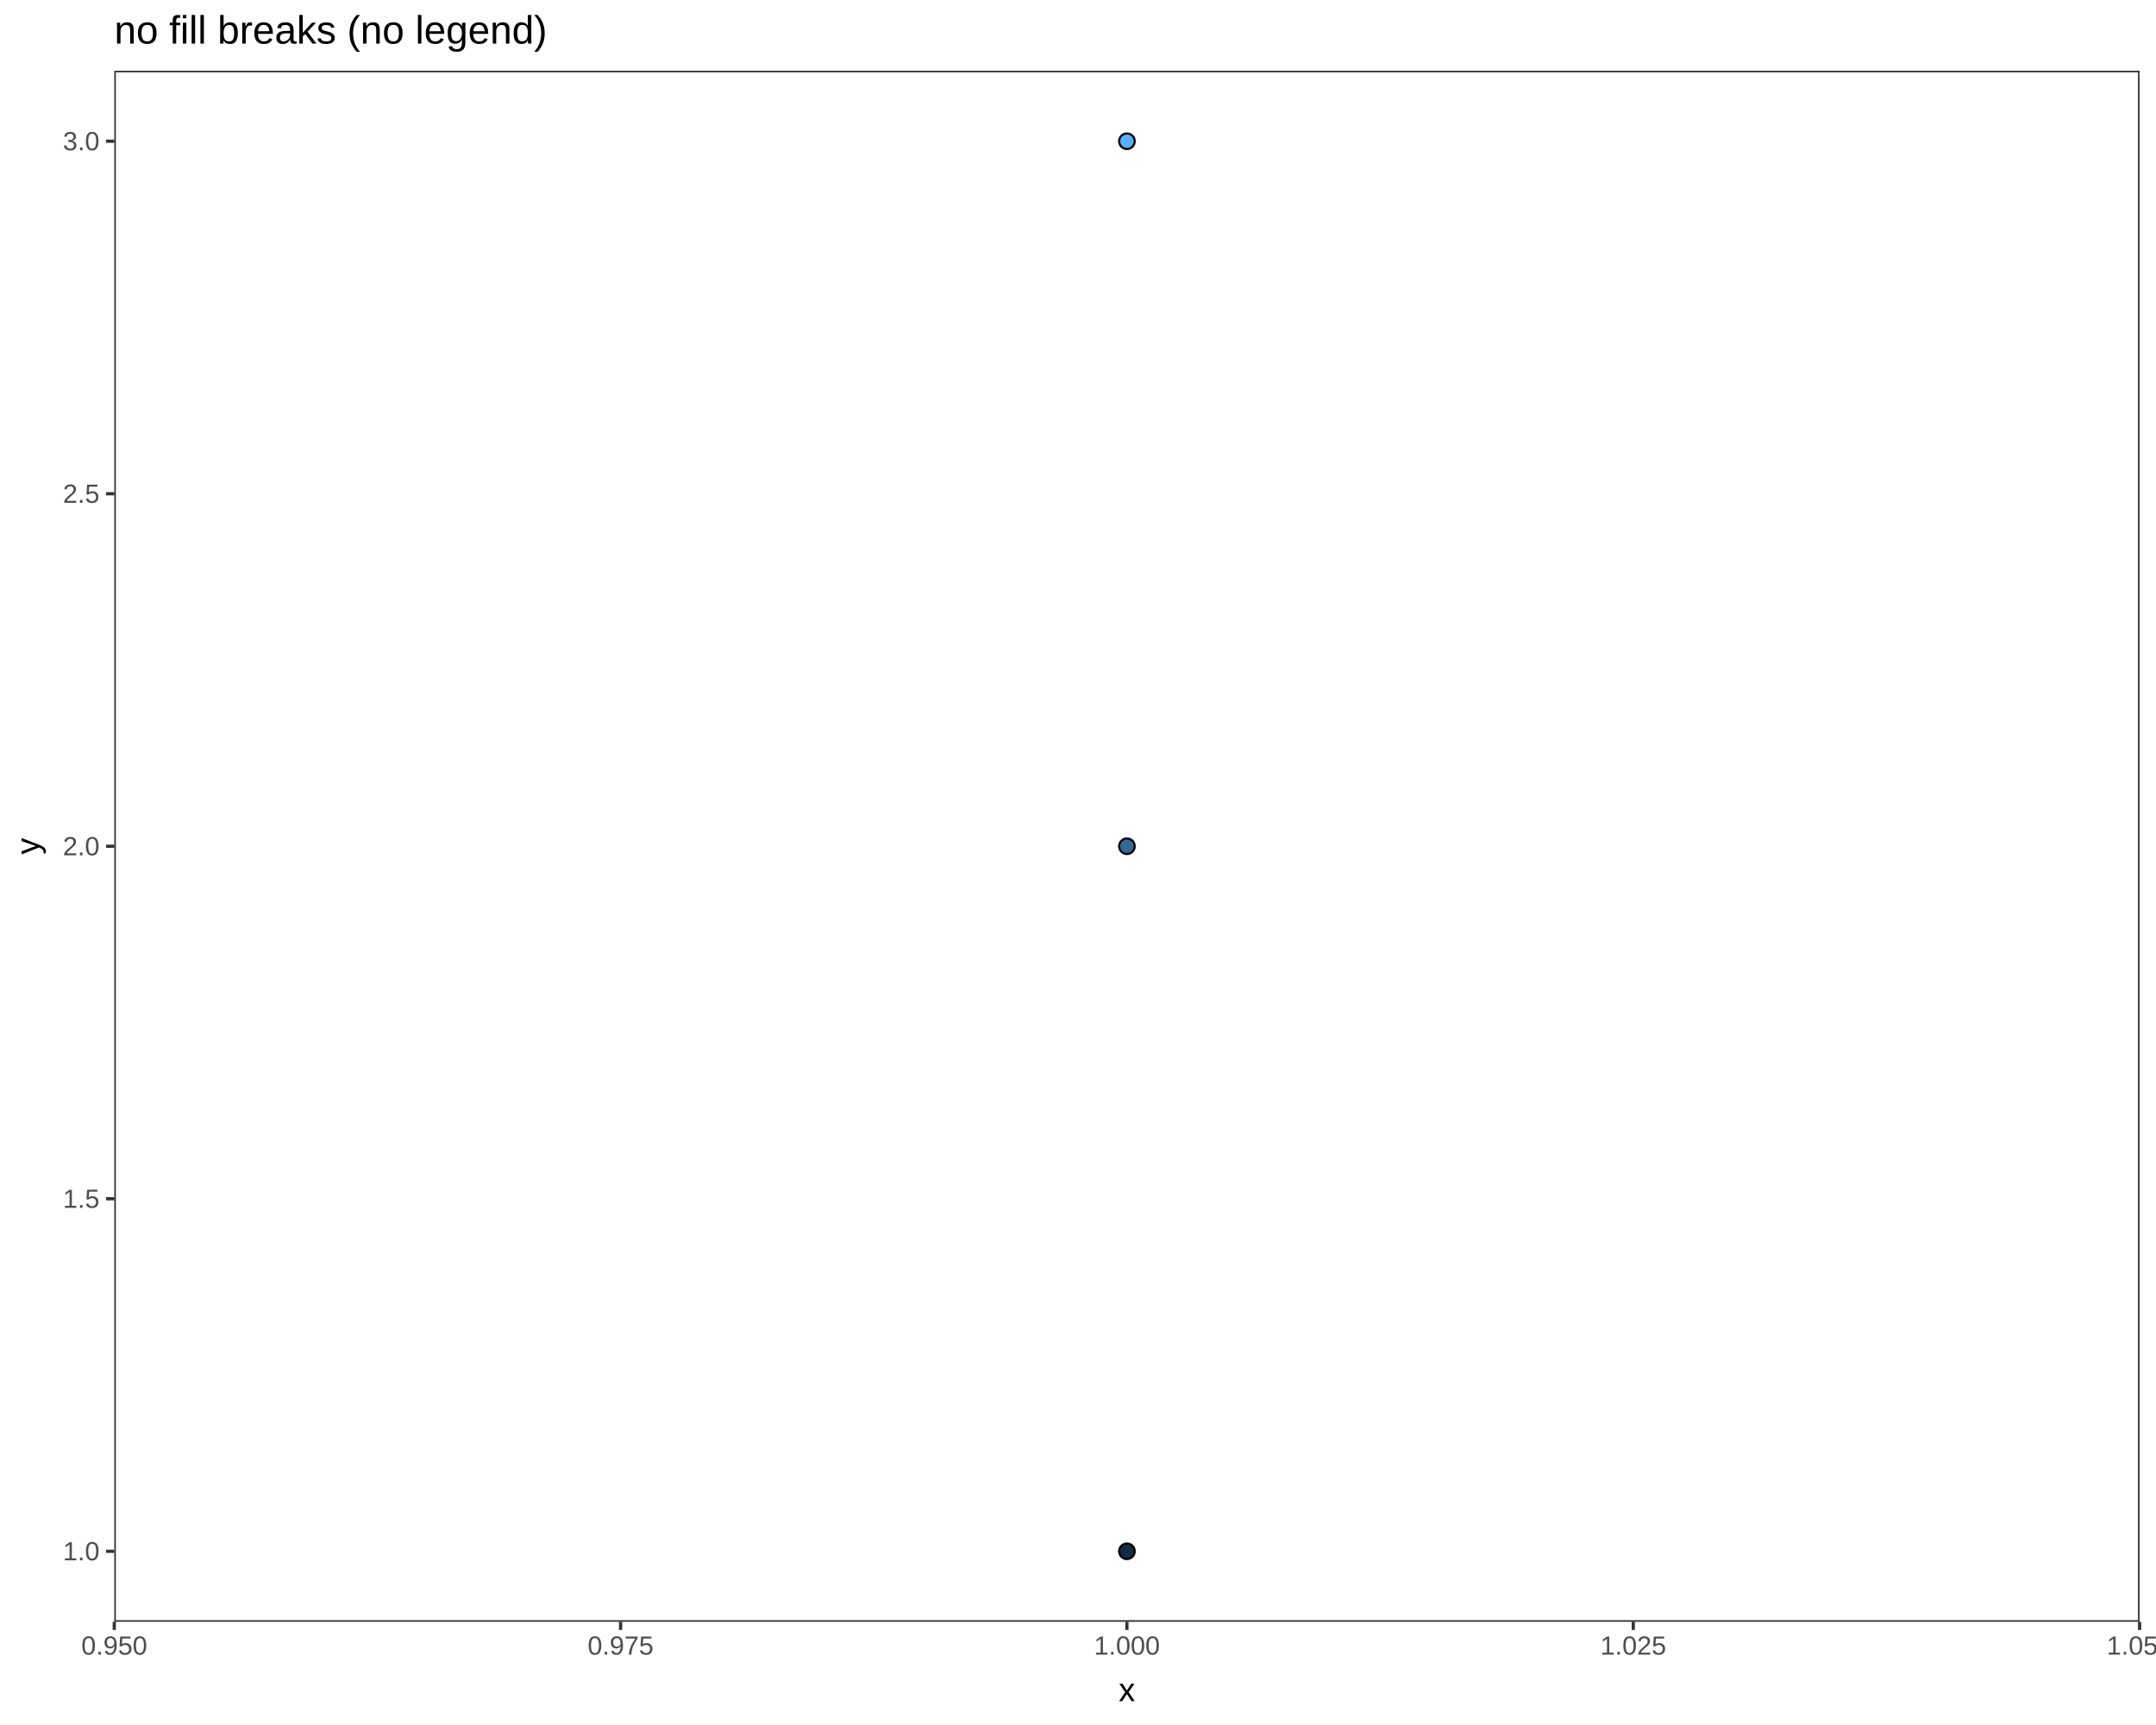
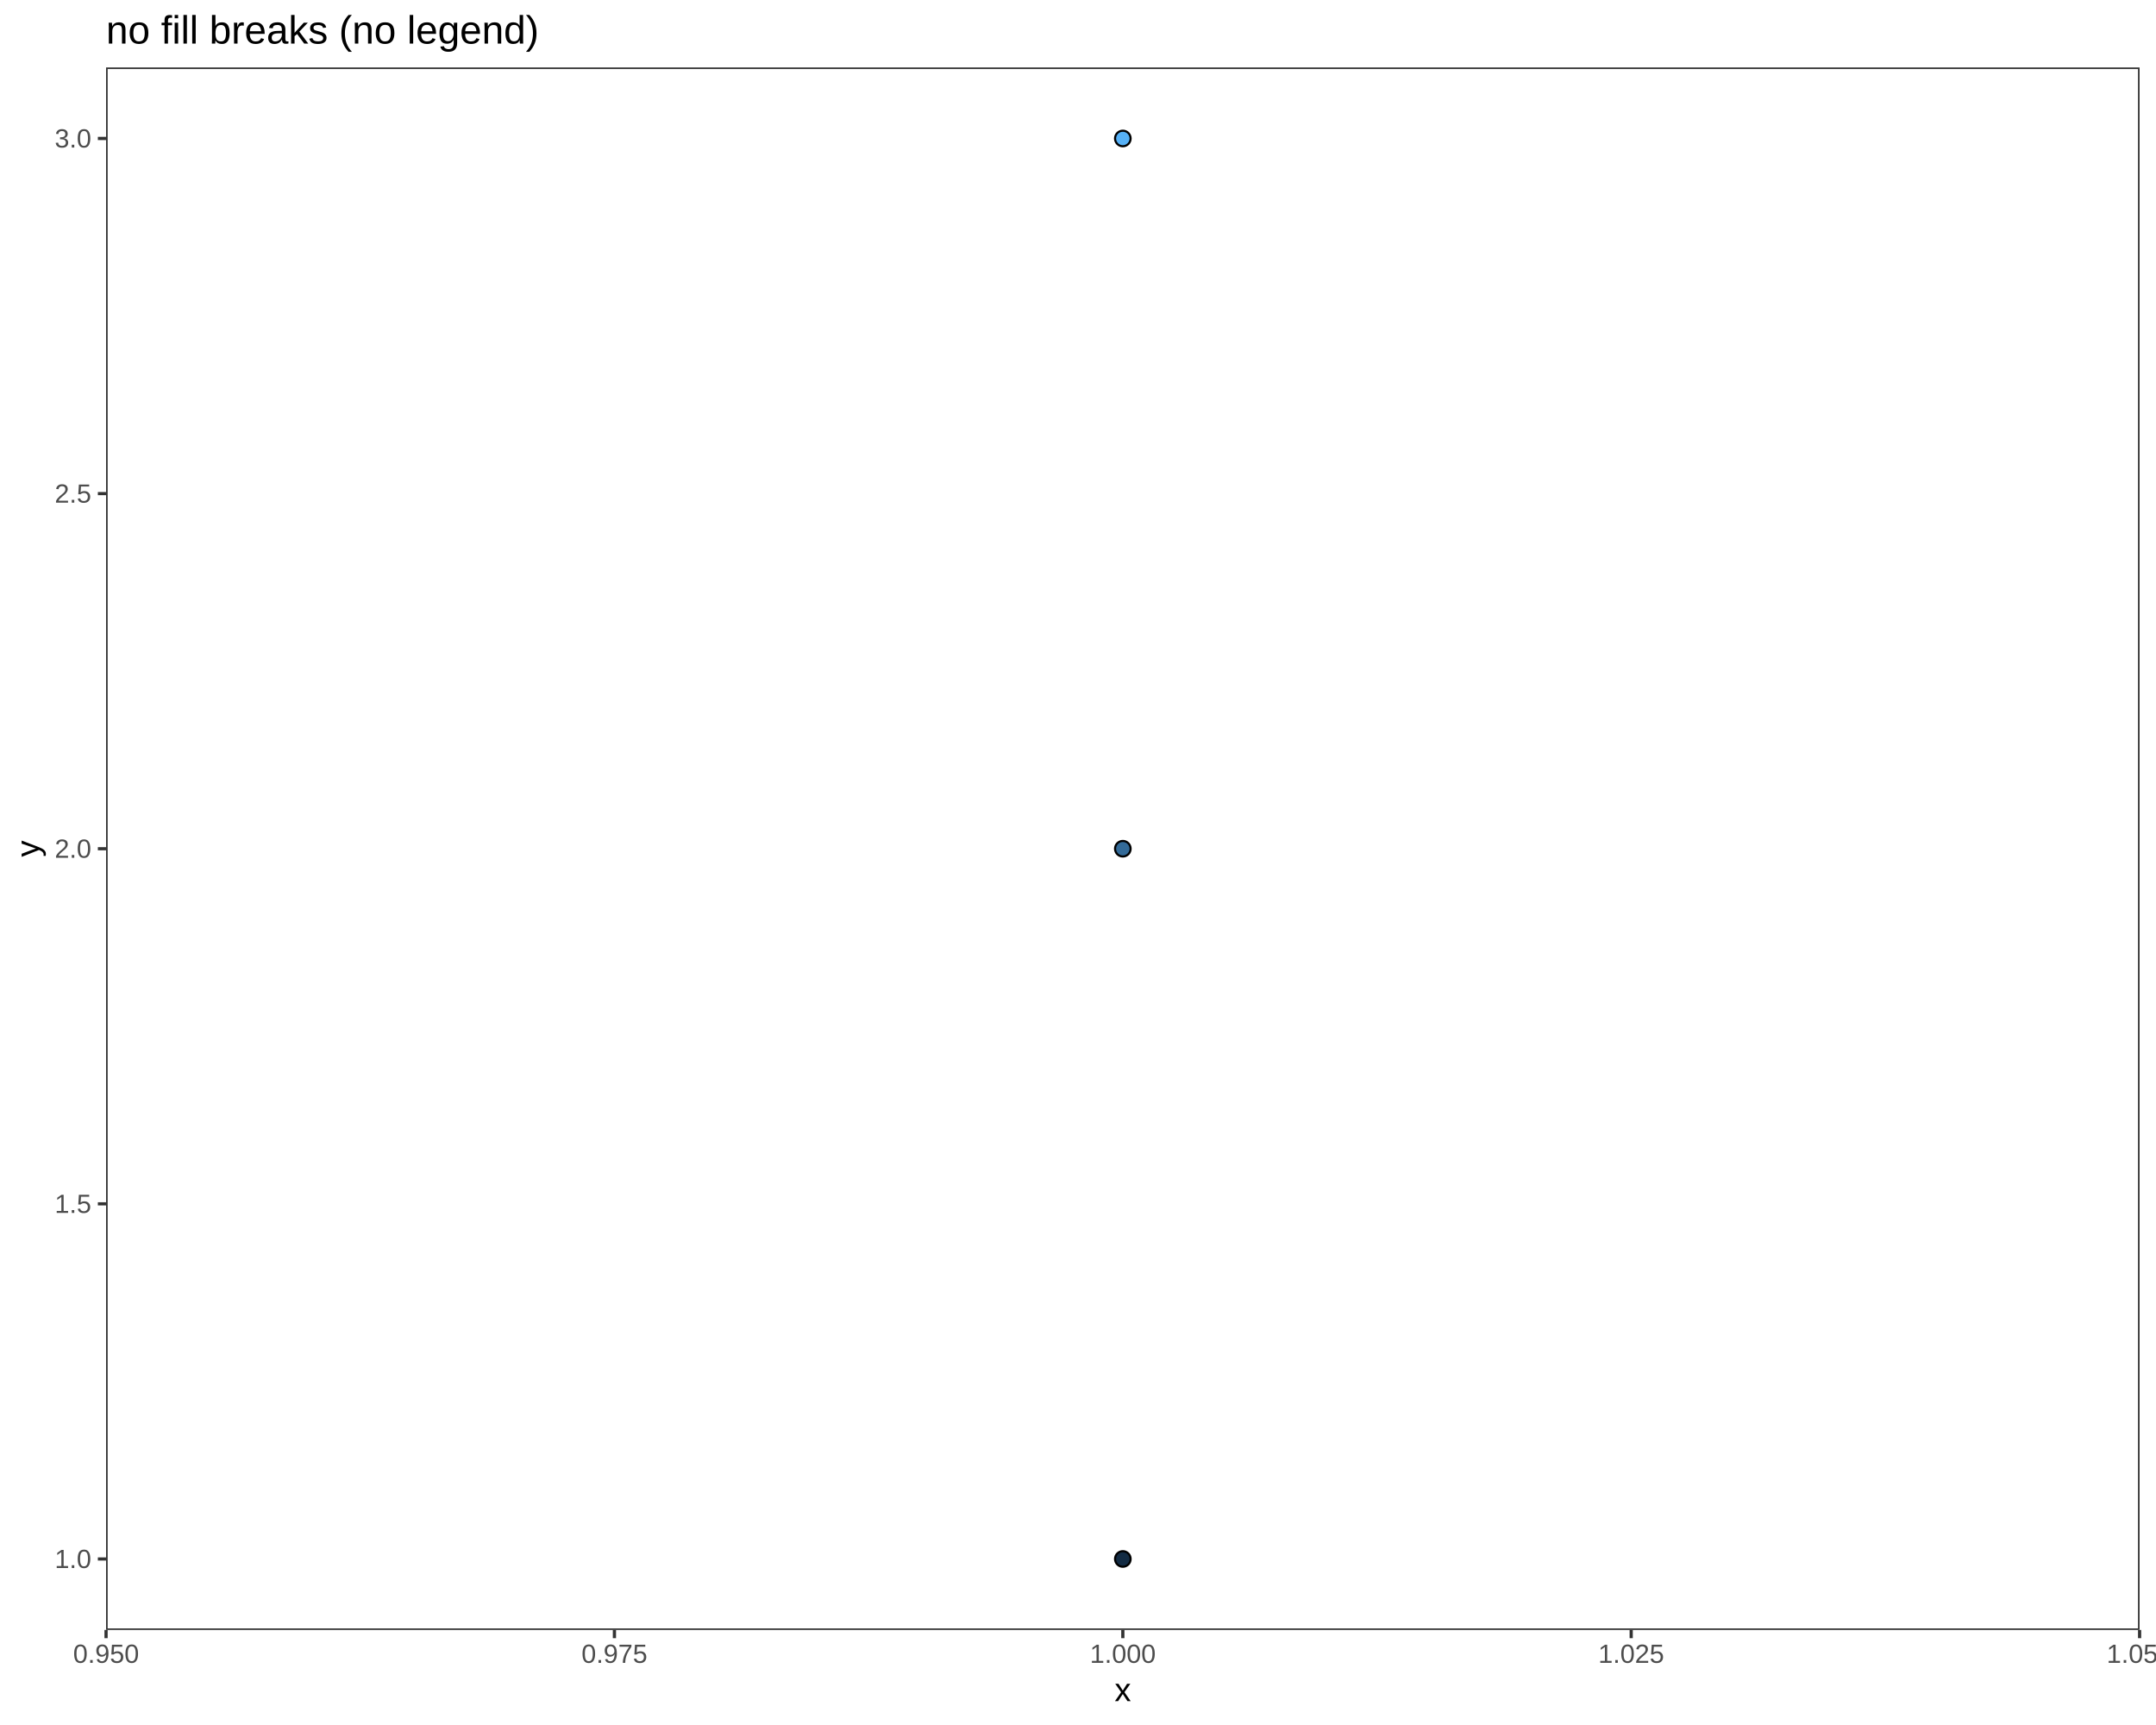
<svg xmlns="http://www.w3.org/2000/svg" viewBox="0 0 720.00 576.00">
  <defs>
    <style type="text/css">
    line, polyline, polygon, path, rect, circle {
      fill: none;
      stroke: #000000;
      stroke-linecap: round;
      stroke-linejoin: round;
      stroke-miterlimit: 10.00;
    }
  </style>
  </defs>
  <rect width="100%" height="100%" style="stroke: none; fill: #FFFFFF;" />
  <rect x="0.00" y="0.00" width="720.00" height="576.00" style="stroke-width: 1.07; stroke: #FFFFFF; fill: #FFFFFF;" />
  <defs>
-     <clipPath id="cpMzguMTZ8NzE0LjUyfDU0MS41M3wyMy42Mg==">
-       <rect x="38.16" y="23.62" width="676.36" height="517.91" />
+     <clipPath id="cpMzUuNDJ8NzE0LjUyfDU0NC4yN3wyMi41Mg==">
+       <rect x="35.42" y="22.52" width="679.10" height="521.75" />
    </clipPath>
  </defs>
-   <rect x="38.16" y="23.62" width="676.36" height="517.91" style="stroke-width: 1.07; stroke: none; fill: #FFFFFF;" clip-path="url(#cpMzguMTZ8NzE0LjUyfDU0MS41M3wyMy42Mg==)" />
-   <circle cx="376.34" cy="517.99" r="1.95pt" style="stroke-width: 0.71; fill: #132B43;" clip-path="url(#cpMzguMTZ8NzE0LjUyfDU0MS41M3wyMy42Mg==)" />
-   <circle cx="376.34" cy="282.57" r="1.95pt" style="stroke-width: 0.71; fill: #336A98;" clip-path="url(#cpMzguMTZ8NzE0LjUyfDU0MS41M3wyMy42Mg==)" />
-   <circle cx="376.34" cy="47.16" r="1.95pt" style="stroke-width: 0.71; fill: #56B1F7;" clip-path="url(#cpMzguMTZ8NzE0LjUyfDU0MS41M3wyMy42Mg==)" />
-   <rect x="38.16" y="23.62" width="676.36" height="517.91" style="stroke-width: 1.07; stroke: #333333;" clip-path="url(#cpMzguMTZ8NzE0LjUyfDU0MS41M3wyMy42Mg==)" />
+   <rect x="35.42" y="22.52" width="679.10" height="521.75" style="stroke-width: 1.07; stroke: none; fill: #FFFFFF;" clip-path="url(#cpMzUuNDJ8NzE0LjUyfDU0NC4yN3wyMi41Mg==)" />
+   <circle cx="374.97" cy="520.56" r="1.95pt" style="stroke-width: 0.71; fill: #132B43;" clip-path="url(#cpMzUuNDJ8NzE0LjUyfDU0NC4yN3wyMi41Mg==)" />
+   <circle cx="374.97" cy="283.40" r="1.95pt" style="stroke-width: 0.71; fill: #336A98;" clip-path="url(#cpMzUuNDJ8NzE0LjUyfDU0NC4yN3wyMi41Mg==)" />
+   <circle cx="374.97" cy="46.24" r="1.95pt" style="stroke-width: 0.71; fill: #56B1F7;" clip-path="url(#cpMzUuNDJ8NzE0LjUyfDU0NC4yN3wyMi41Mg==)" />
+   <rect x="35.42" y="22.52" width="679.10" height="521.75" style="stroke-width: 1.07; stroke: #333333;" clip-path="url(#cpMzUuNDJ8NzE0LjUyfDU0NC4yN3wyMi41Mg==)" />
  <defs>
    <clipPath id="cpMC4wMHw3MjAuMDB8NTc2LjAwfDAuMDA=">
      <rect x="0.00" y="0.00" width="720.00" height="576.00" />
    </clipPath>
  </defs>
  <g clip-path="url(#cpMC4wMHw3MjAuMDB8NTc2LjAwfDAuMDA=)">
-     <text x="21.01" y="521.01" style="font-size: 8.80px; fill: #4D4D4D; font-family: Liberation Sans;" textLength="12.22px" lengthAdjust="spacingAndGlyphs">1.0</text>
+     <text x="18.27" y="523.58" style="font-size: 8.80px; fill: #4D4D4D; font-family: Liberation Sans;" textLength="12.22px" lengthAdjust="spacingAndGlyphs">1.0</text>
  </g>
  <g clip-path="url(#cpMC4wMHw3MjAuMDB8NTc2LjAwfDAuMDA=)">
-     <text x="21.01" y="403.31" style="font-size: 8.80px; fill: #4D4D4D; font-family: Liberation Sans;" textLength="12.22px" lengthAdjust="spacingAndGlyphs">1.5</text>
+     <text x="18.27" y="405.00" style="font-size: 8.80px; fill: #4D4D4D; font-family: Liberation Sans;" textLength="12.22px" lengthAdjust="spacingAndGlyphs">1.5</text>
  </g>
  <g clip-path="url(#cpMC4wMHw3MjAuMDB8NTc2LjAwfDAuMDA=)">
-     <text x="21.01" y="285.60" style="font-size: 8.80px; fill: #4D4D4D; font-family: Liberation Sans;" textLength="12.22px" lengthAdjust="spacingAndGlyphs">2.0</text>
+     <text x="18.27" y="286.42" style="font-size: 8.80px; fill: #4D4D4D; font-family: Liberation Sans;" textLength="12.22px" lengthAdjust="spacingAndGlyphs">2.0</text>
  </g>
  <g clip-path="url(#cpMC4wMHw3MjAuMDB8NTc2LjAwfDAuMDA=)">
-     <text x="21.01" y="167.89" style="font-size: 8.80px; fill: #4D4D4D; font-family: Liberation Sans;" textLength="12.22px" lengthAdjust="spacingAndGlyphs">2.5</text>
+     <text x="18.27" y="167.84" style="font-size: 8.80px; fill: #4D4D4D; font-family: Liberation Sans;" textLength="12.22px" lengthAdjust="spacingAndGlyphs">2.5</text>
  </g>
  <g clip-path="url(#cpMC4wMHw3MjAuMDB8NTc2LjAwfDAuMDA=)">
-     <text x="21.01" y="50.18" style="font-size: 8.80px; fill: #4D4D4D; font-family: Liberation Sans;" textLength="12.22px" lengthAdjust="spacingAndGlyphs">3.0</text>
+     <text x="18.27" y="49.26" style="font-size: 8.80px; fill: #4D4D4D; font-family: Liberation Sans;" textLength="12.22px" lengthAdjust="spacingAndGlyphs">3.0</text>
  </g>
-   <polyline points="35.42,517.99 38.16,517.99 " style="stroke-width: 1.07; stroke: #333333; stroke-linecap: butt;" clip-path="url(#cpMC4wMHw3MjAuMDB8NTc2LjAwfDAuMDA=)" />
-   <polyline points="35.42,400.28 38.16,400.28 " style="stroke-width: 1.07; stroke: #333333; stroke-linecap: butt;" clip-path="url(#cpMC4wMHw3MjAuMDB8NTc2LjAwfDAuMDA=)" />
-   <polyline points="35.42,282.57 38.16,282.57 " style="stroke-width: 1.07; stroke: #333333; stroke-linecap: butt;" clip-path="url(#cpMC4wMHw3MjAuMDB8NTc2LjAwfDAuMDA=)" />
-   <polyline points="35.42,164.87 38.16,164.87 " style="stroke-width: 1.07; stroke: #333333; stroke-linecap: butt;" clip-path="url(#cpMC4wMHw3MjAuMDB8NTc2LjAwfDAuMDA=)" />
-   <polyline points="35.42,47.16 38.16,47.16 " style="stroke-width: 1.07; stroke: #333333; stroke-linecap: butt;" clip-path="url(#cpMC4wMHw3MjAuMDB8NTc2LjAwfDAuMDA=)" />
-   <polyline points="38.16,544.27 38.16,541.53 " style="stroke-width: 1.07; stroke: #333333; stroke-linecap: butt;" clip-path="url(#cpMC4wMHw3MjAuMDB8NTc2LjAwfDAuMDA=)" />
-   <polyline points="207.25,544.27 207.25,541.53 " style="stroke-width: 1.07; stroke: #333333; stroke-linecap: butt;" clip-path="url(#cpMC4wMHw3MjAuMDB8NTc2LjAwfDAuMDA=)" />
-   <polyline points="376.34,544.27 376.34,541.53 " style="stroke-width: 1.07; stroke: #333333; stroke-linecap: butt;" clip-path="url(#cpMC4wMHw3MjAuMDB8NTc2LjAwfDAuMDA=)" />
-   <polyline points="545.43,544.27 545.43,541.53 " style="stroke-width: 1.07; stroke: #333333; stroke-linecap: butt;" clip-path="url(#cpMC4wMHw3MjAuMDB8NTc2LjAwfDAuMDA=)" />
-   <polyline points="714.52,544.27 714.52,541.53 " style="stroke-width: 1.07; stroke: #333333; stroke-linecap: butt;" clip-path="url(#cpMC4wMHw3MjAuMDB8NTc2LjAwfDAuMDA=)" />
+   <polyline points="32.68,520.56 35.42,520.56 " style="stroke-width: 1.07; stroke: #333333; stroke-linecap: butt;" clip-path="url(#cpMC4wMHw3MjAuMDB8NTc2LjAwfDAuMDA=)" />
+   <polyline points="32.68,401.98 35.42,401.98 " style="stroke-width: 1.07; stroke: #333333; stroke-linecap: butt;" clip-path="url(#cpMC4wMHw3MjAuMDB8NTc2LjAwfDAuMDA=)" />
+   <polyline points="32.68,283.40 35.42,283.40 " style="stroke-width: 1.07; stroke: #333333; stroke-linecap: butt;" clip-path="url(#cpMC4wMHw3MjAuMDB8NTc2LjAwfDAuMDA=)" />
+   <polyline points="32.68,164.82 35.42,164.82 " style="stroke-width: 1.07; stroke: #333333; stroke-linecap: butt;" clip-path="url(#cpMC4wMHw3MjAuMDB8NTc2LjAwfDAuMDA=)" />
+   <polyline points="32.68,46.24 35.42,46.24 " style="stroke-width: 1.07; stroke: #333333; stroke-linecap: butt;" clip-path="url(#cpMC4wMHw3MjAuMDB8NTc2LjAwfDAuMDA=)" />
+   <polyline points="35.42,547.01 35.42,544.27 " style="stroke-width: 1.07; stroke: #333333; stroke-linecap: butt;" clip-path="url(#cpMC4wMHw3MjAuMDB8NTc2LjAwfDAuMDA=)" />
+   <polyline points="205.19,547.01 205.19,544.27 " style="stroke-width: 1.07; stroke: #333333; stroke-linecap: butt;" clip-path="url(#cpMC4wMHw3MjAuMDB8NTc2LjAwfDAuMDA=)" />
+   <polyline points="374.97,547.01 374.97,544.27 " style="stroke-width: 1.07; stroke: #333333; stroke-linecap: butt;" clip-path="url(#cpMC4wMHw3MjAuMDB8NTc2LjAwfDAuMDA=)" />
+   <polyline points="544.74,547.01 544.74,544.27 " style="stroke-width: 1.07; stroke: #333333; stroke-linecap: butt;" clip-path="url(#cpMC4wMHw3MjAuMDB8NTc2LjAwfDAuMDA=)" />
+   <polyline points="714.52,547.01 714.52,544.27 " style="stroke-width: 1.07; stroke: #333333; stroke-linecap: butt;" clip-path="url(#cpMC4wMHw3MjAuMDB8NTc2LjAwfDAuMDA=)" />
  <g clip-path="url(#cpMC4wMHw3MjAuMDB8NTc2LjAwfDAuMDA=)">
-     <text x="27.16" y="552.51" style="font-size: 8.80px; fill: #4D4D4D; font-family: Liberation Sans;" textLength="22.00px" lengthAdjust="spacingAndGlyphs">0.950</text>
+     <text x="24.42" y="555.25" style="font-size: 8.80px; fill: #4D4D4D; font-family: Liberation Sans;" textLength="22.00px" lengthAdjust="spacingAndGlyphs">0.950</text>
  </g>
  <g clip-path="url(#cpMC4wMHw3MjAuMDB8NTc2LjAwfDAuMDA=)">
-     <text x="196.25" y="552.51" style="font-size: 8.80px; fill: #4D4D4D; font-family: Liberation Sans;" textLength="22.00px" lengthAdjust="spacingAndGlyphs">0.975</text>
+     <text x="194.19" y="555.25" style="font-size: 8.80px; fill: #4D4D4D; font-family: Liberation Sans;" textLength="22.00px" lengthAdjust="spacingAndGlyphs">0.975</text>
  </g>
  <g clip-path="url(#cpMC4wMHw3MjAuMDB8NTc2LjAwfDAuMDA=)">
-     <text x="365.34" y="552.51" style="font-size: 8.80px; fill: #4D4D4D; font-family: Liberation Sans;" textLength="22.00px" lengthAdjust="spacingAndGlyphs">1.000</text>
+     <text x="363.97" y="555.25" style="font-size: 8.80px; fill: #4D4D4D; font-family: Liberation Sans;" textLength="22.00px" lengthAdjust="spacingAndGlyphs">1.000</text>
  </g>
  <g clip-path="url(#cpMC4wMHw3MjAuMDB8NTc2LjAwfDAuMDA=)">
-     <text x="534.43" y="552.51" style="font-size: 8.80px; fill: #4D4D4D; font-family: Liberation Sans;" textLength="22.00px" lengthAdjust="spacingAndGlyphs">1.025</text>
+     <text x="533.74" y="555.25" style="font-size: 8.80px; fill: #4D4D4D; font-family: Liberation Sans;" textLength="22.00px" lengthAdjust="spacingAndGlyphs">1.025</text>
  </g>
  <g clip-path="url(#cpMC4wMHw3MjAuMDB8NTc2LjAwfDAuMDA=)">
-     <text x="703.52" y="552.51" style="font-size: 8.80px; fill: #4D4D4D; font-family: Liberation Sans;" textLength="22.00px" lengthAdjust="spacingAndGlyphs">1.050</text>
+     <text x="703.52" y="555.25" style="font-size: 8.80px; fill: #4D4D4D; font-family: Liberation Sans;" textLength="22.00px" lengthAdjust="spacingAndGlyphs">1.050</text>
  </g>
  <g clip-path="url(#cpMC4wMHw3MjAuMDB8NTc2LjAwfDAuMDA=)">
-     <text x="373.59" y="568.04" style="font-size: 11.00px; font-family: Liberation Sans;" textLength="5.50px" lengthAdjust="spacingAndGlyphs">x</text>
+     <text x="372.22" y="568.04" style="font-size: 11.00px; font-family: Liberation Sans;" textLength="5.50px" lengthAdjust="spacingAndGlyphs">x</text>
  </g>
  <g clip-path="url(#cpMC4wMHw3MjAuMDB8NTc2LjAwfDAuMDA=)">
-     <text transform="translate(13.04,285.32) rotate(-90)" style="font-size: 11.00px; font-family: Liberation Sans;" textLength="5.50px" lengthAdjust="spacingAndGlyphs">y</text>
+     <text transform="translate(13.04,286.15) rotate(-90)" style="font-size: 11.00px; font-family: Liberation Sans;" textLength="5.50px" lengthAdjust="spacingAndGlyphs">y</text>
  </g>
  <g clip-path="url(#cpMC4wMHw3MjAuMDB8NTc2LjAwfDAuMDA=)">
-     <text x="38.16" y="14.56" style="font-size: 13.20px; font-family: Liberation Sans;" textLength="144.33px" lengthAdjust="spacingAndGlyphs">no fill breaks (no legend)</text>
+     <text x="35.42" y="14.56" style="font-size: 13.20px; font-family: Liberation Sans;" textLength="144.33px" lengthAdjust="spacingAndGlyphs">no fill breaks (no legend)</text>
  </g>
</svg>
